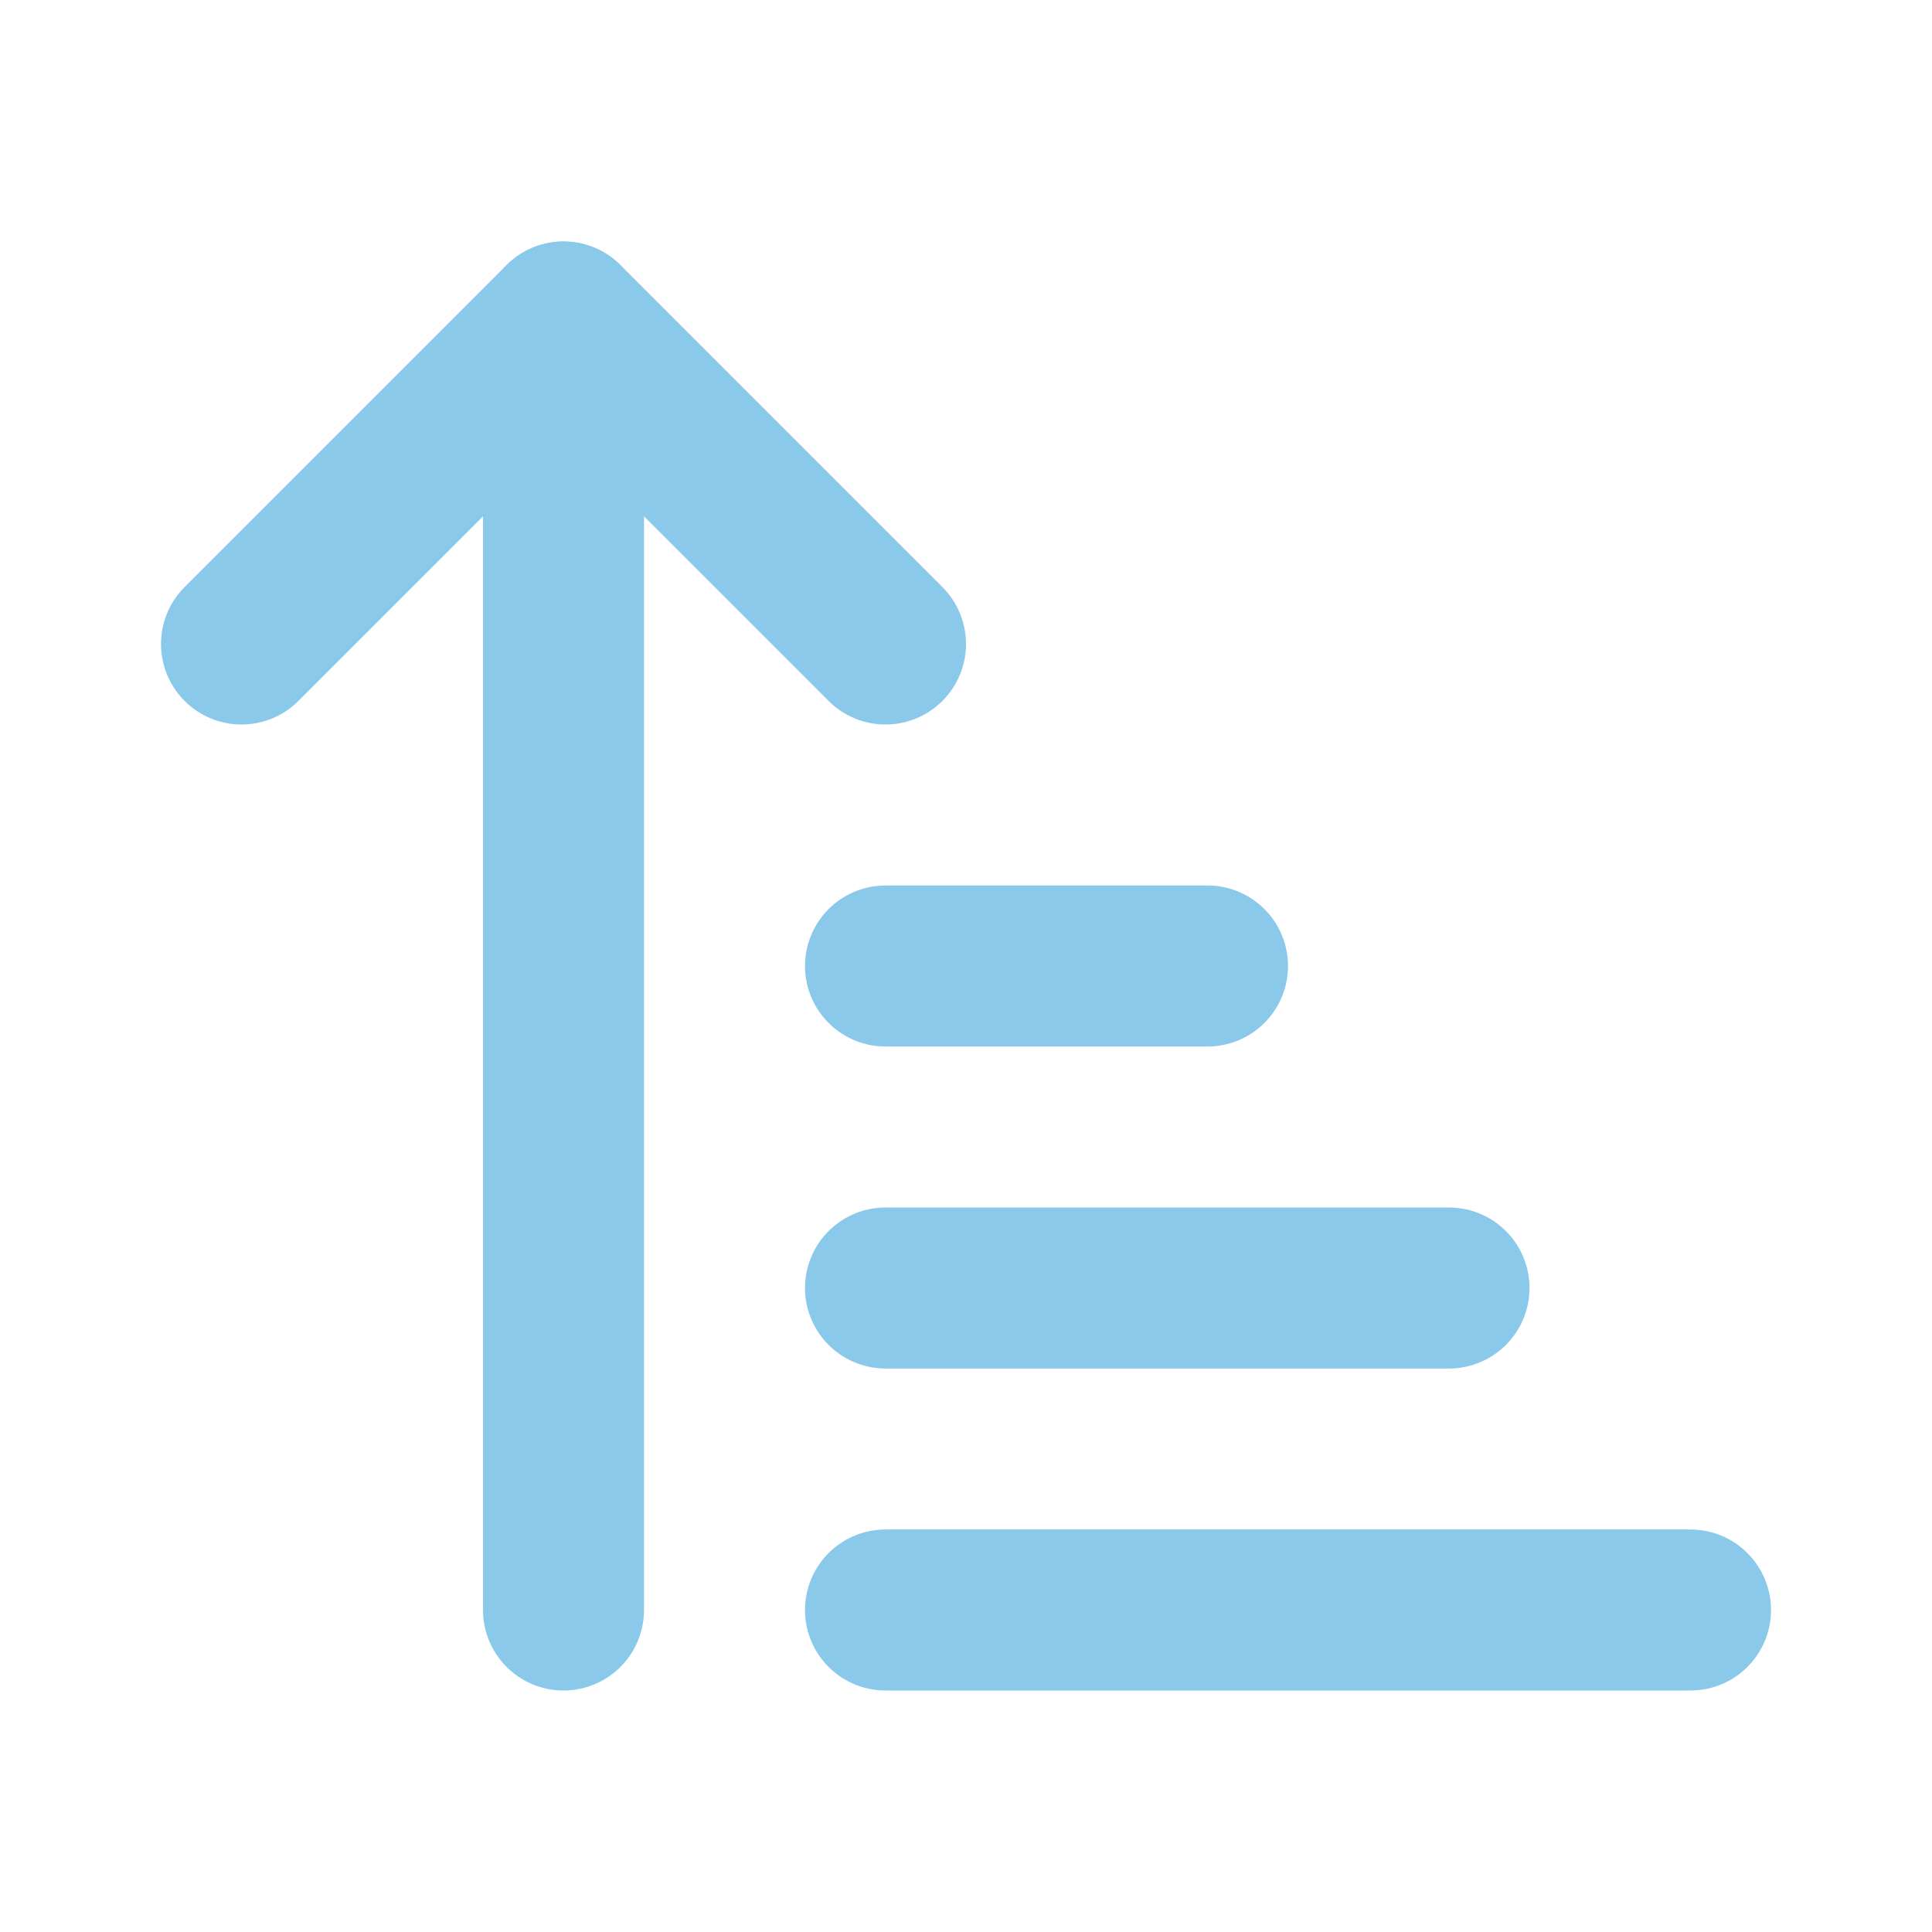
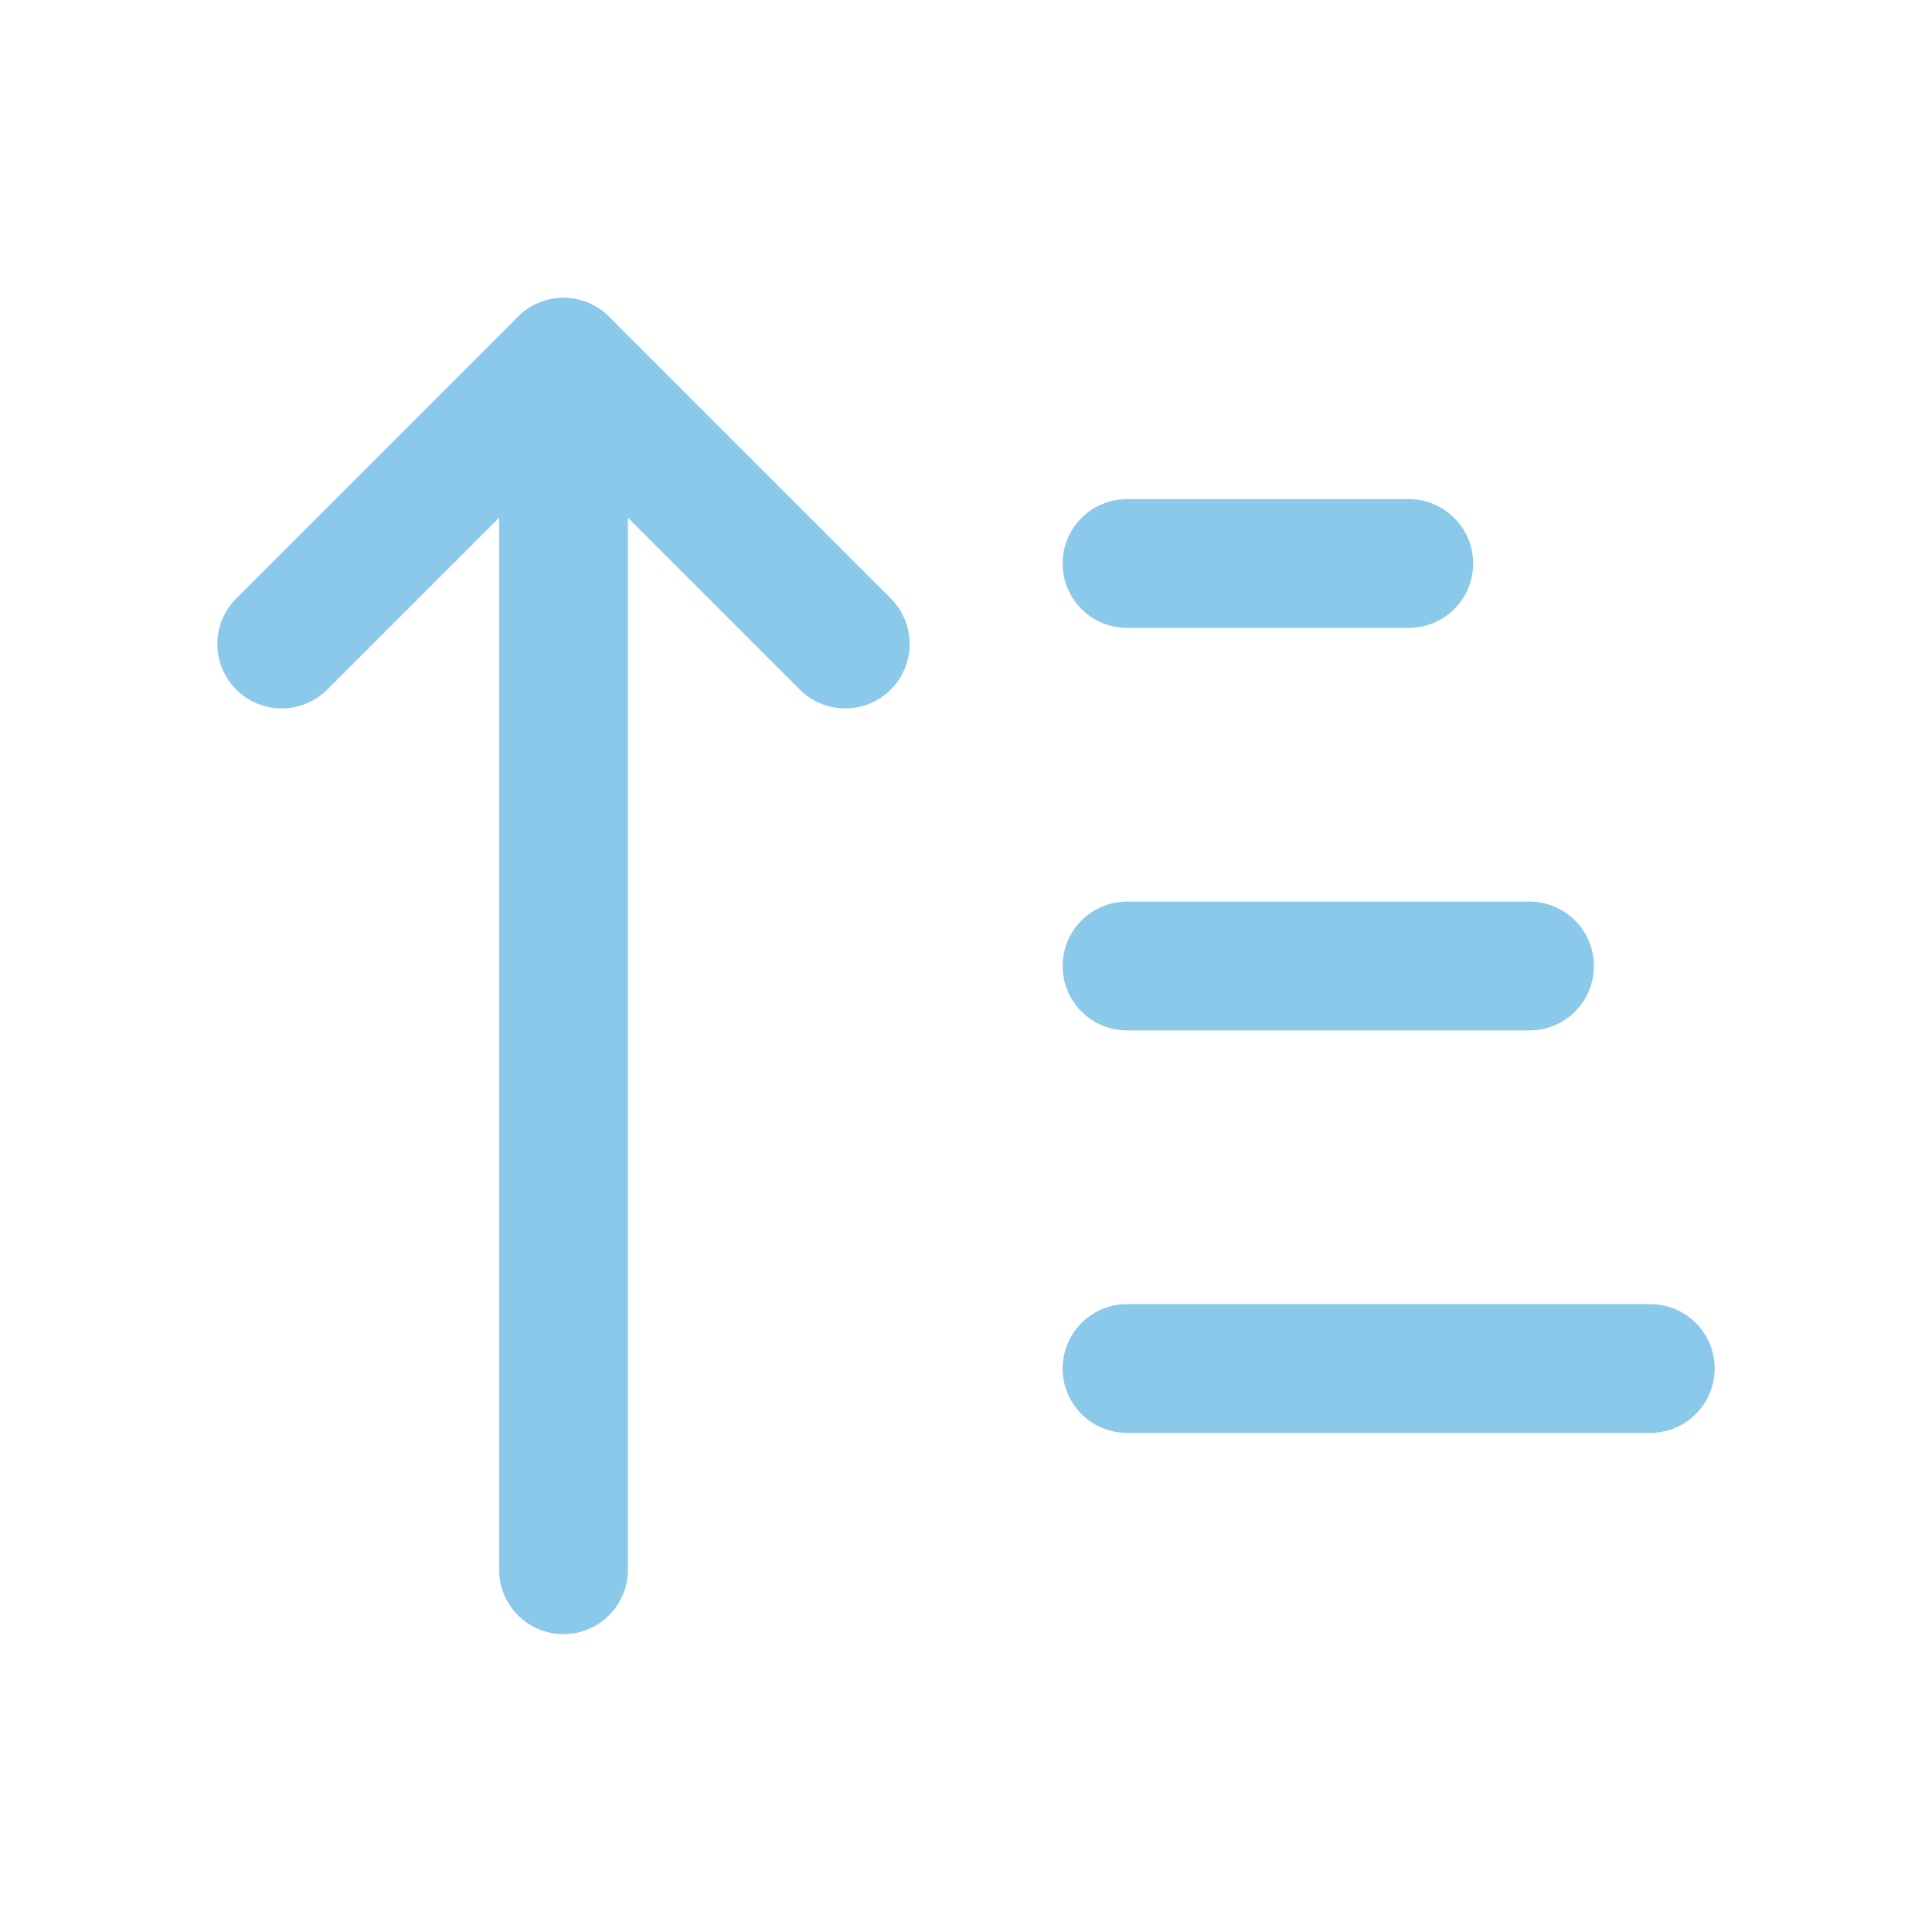
- <svg xmlns="http://www.w3.org/2000/svg" width="24" height="24" viewBox="0 0 24 24" fill="none" stroke="#8bc9eb" stroke-width="2" stroke-linecap="round" stroke-linejoin="round">
-   <path d="m3 8 4-4 4 4" />
-   <path d="M7 4v16" />
-   <path d="M11 12h4" />
-   <path d="M11 16h7" />
-   <path d="M11 20h10" />
+ <svg xmlns="http://www.w3.org/2000/svg" width="24" height="24" viewBox="0 0 24 24" fill="none" stroke="#8bc9eb" stroke-width="1.6" stroke-linecap="round" stroke-linejoin="round">
+   <path d="M7 19.5v-15" />
+   <path d="M3.5 8 7 4.5 10.5 8" />
+   <path d="M14 7h3.5" />
+   <path d="M14 12h5" />
+   <path d="M14 17h6.5" />
</svg>
